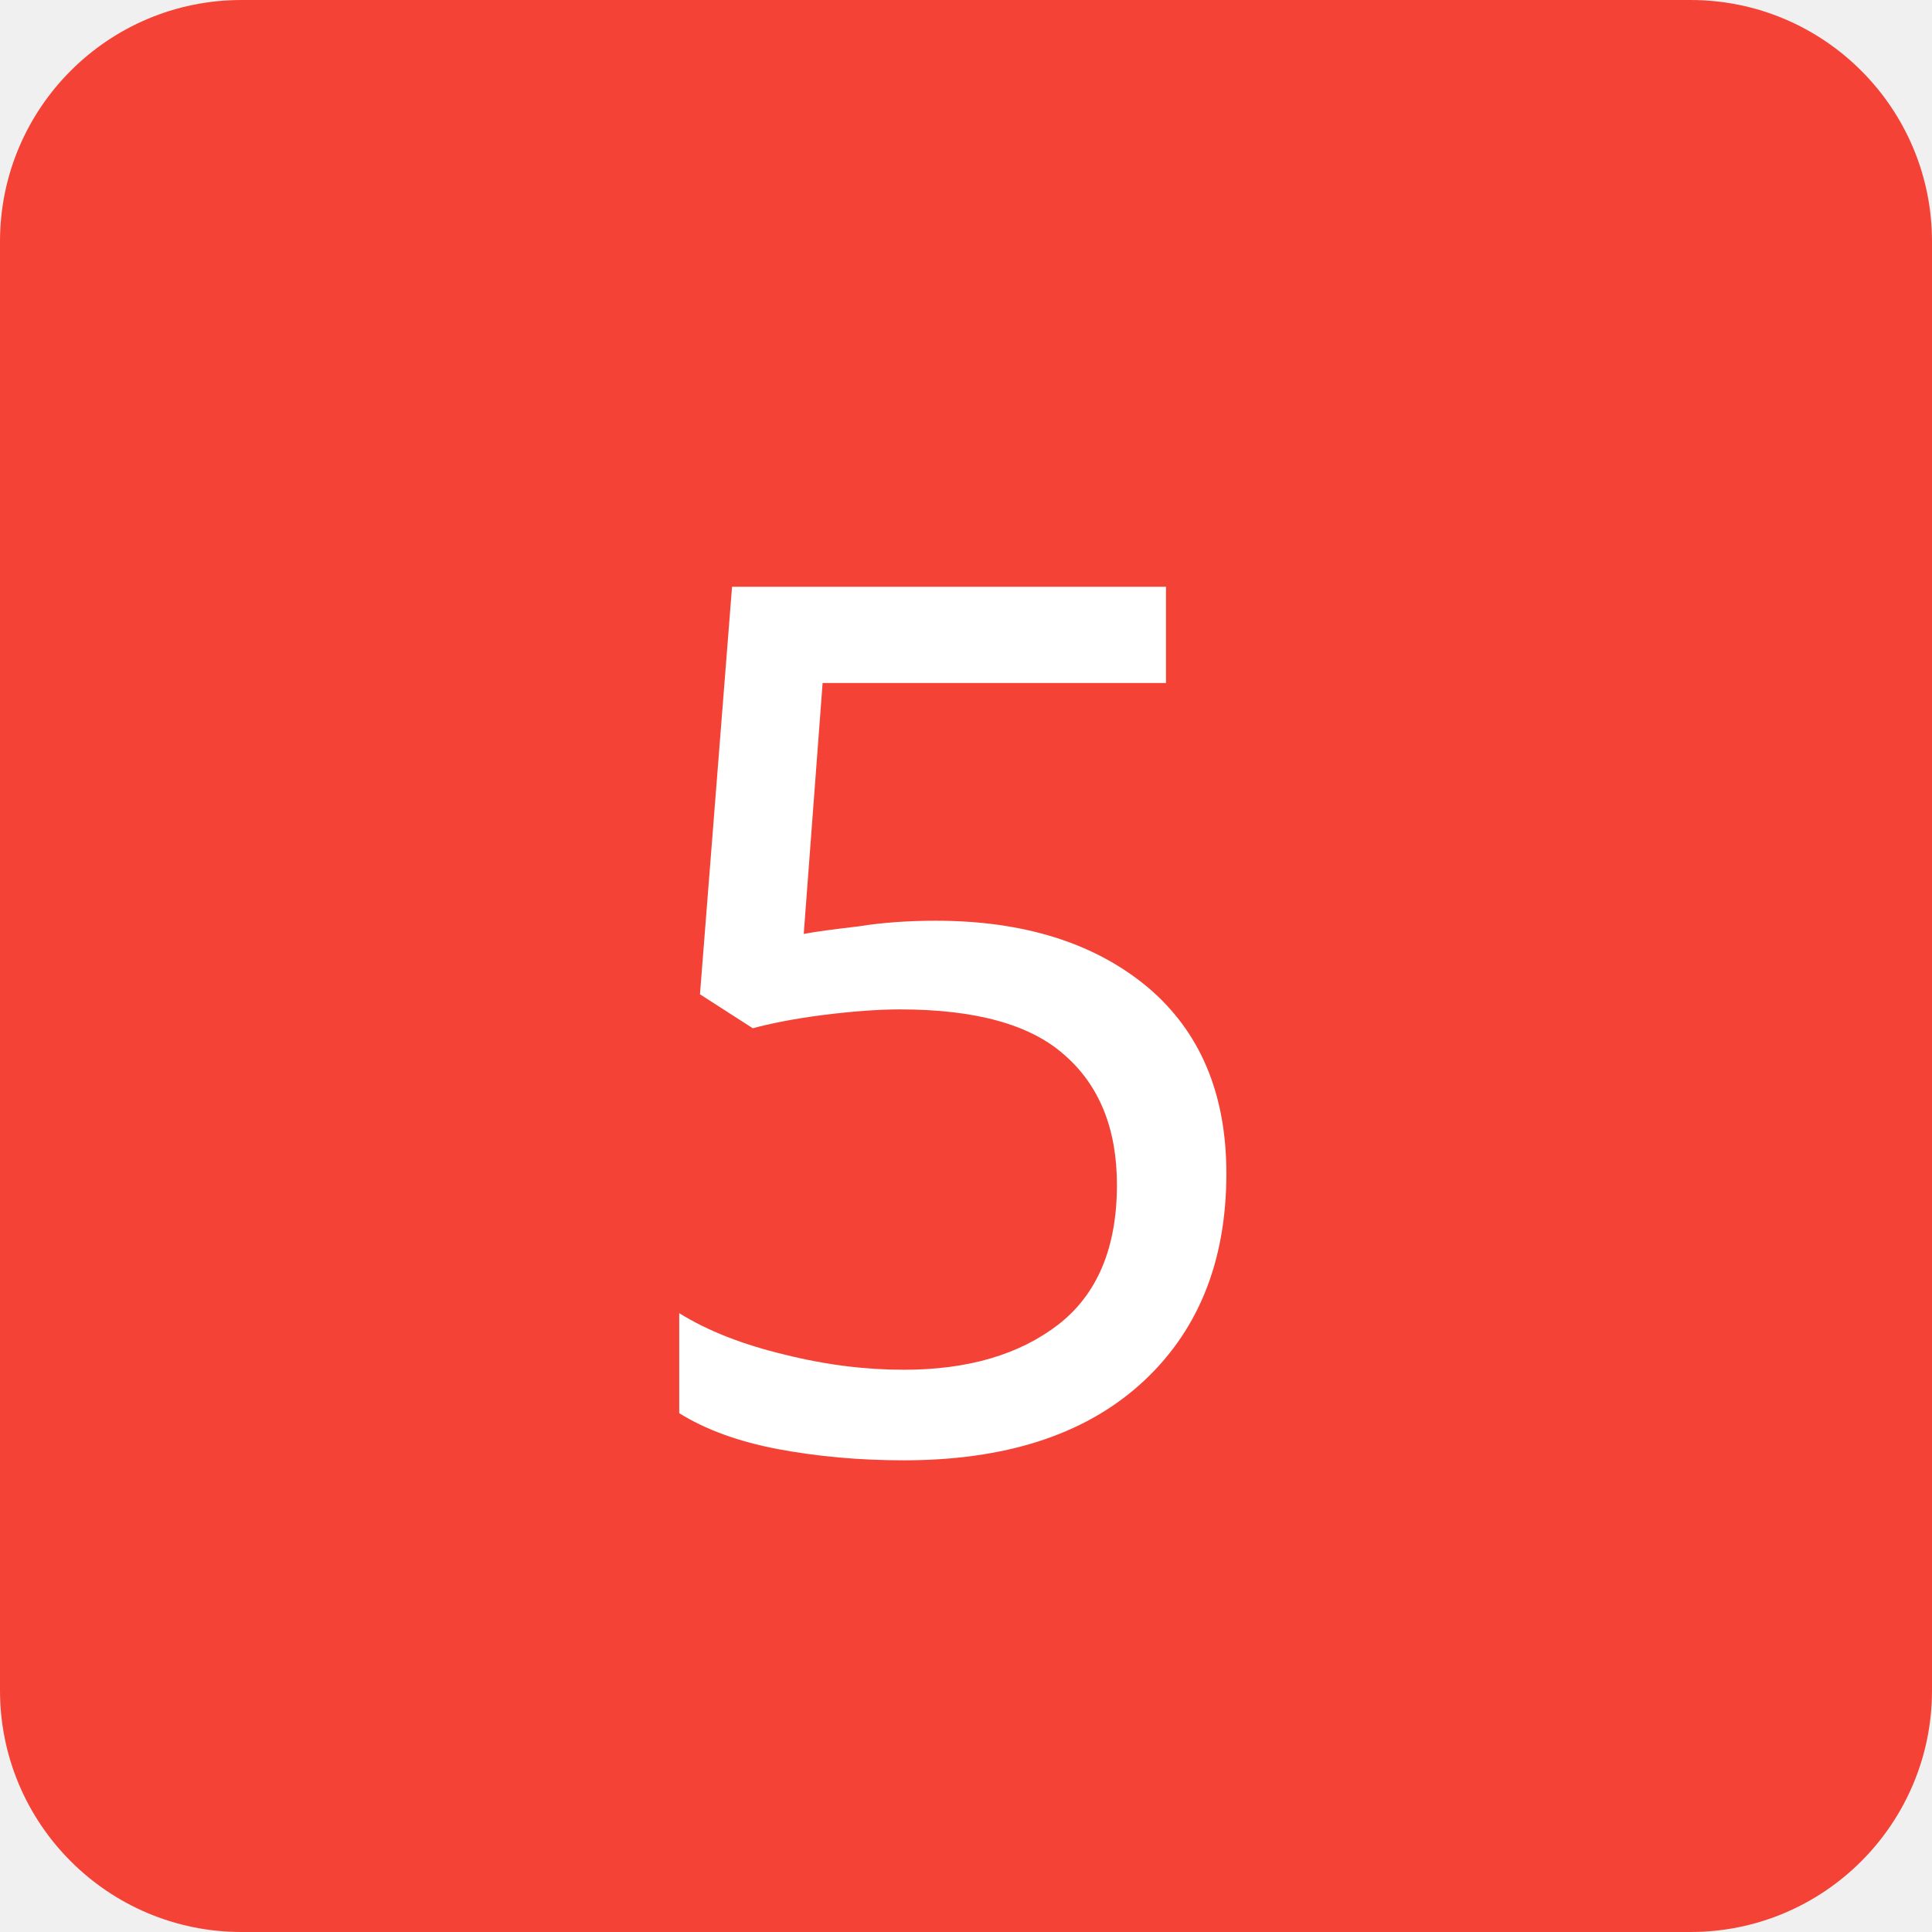
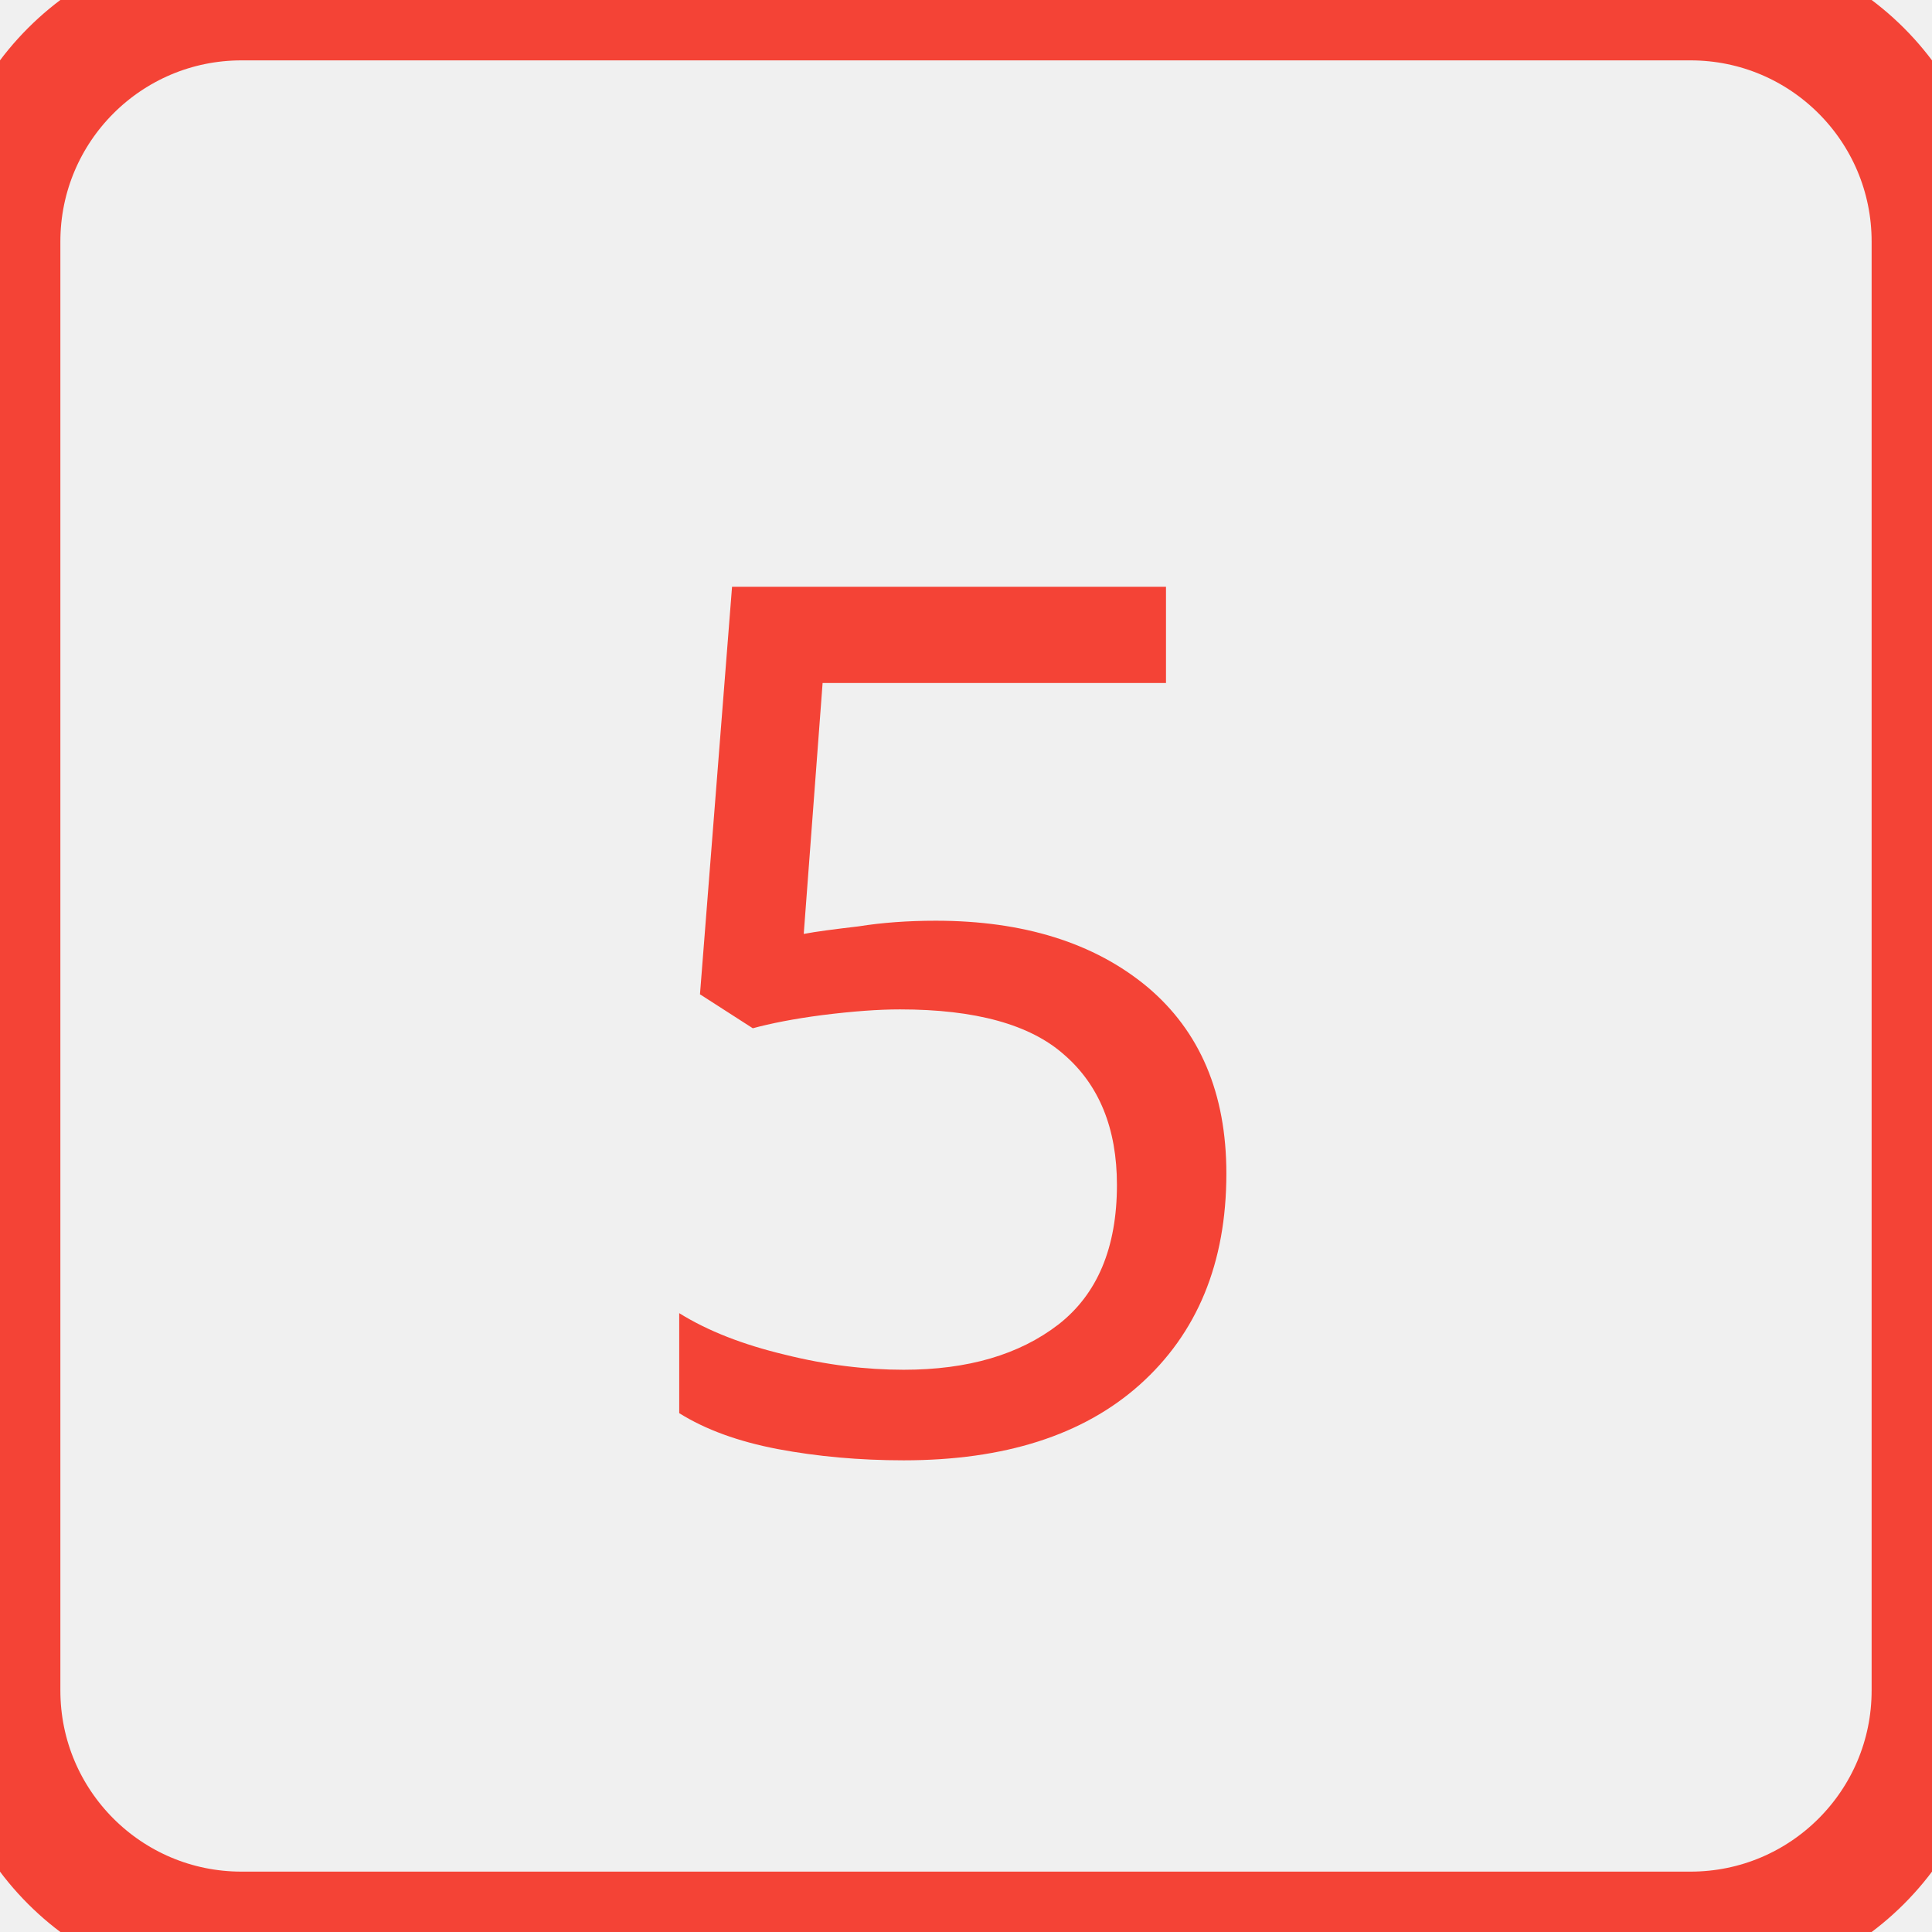
<svg xmlns="http://www.w3.org/2000/svg" width="16" height="16">
-   <rect width="16" height="16" rx="2" ry="2" fill="#F44336" />
-   <text x="5" y="12" font-size="10" fill="white" font-family="sans-serif">5</text>
+   <rect width="16" height="16" rx="2" ry="2" fill="none" stroke="#F44336" stroke-width="1" />
+   <text x="5" y="12" font-size="10" fill="#F44336" font-family="sans-serif">5</text>
</svg>
